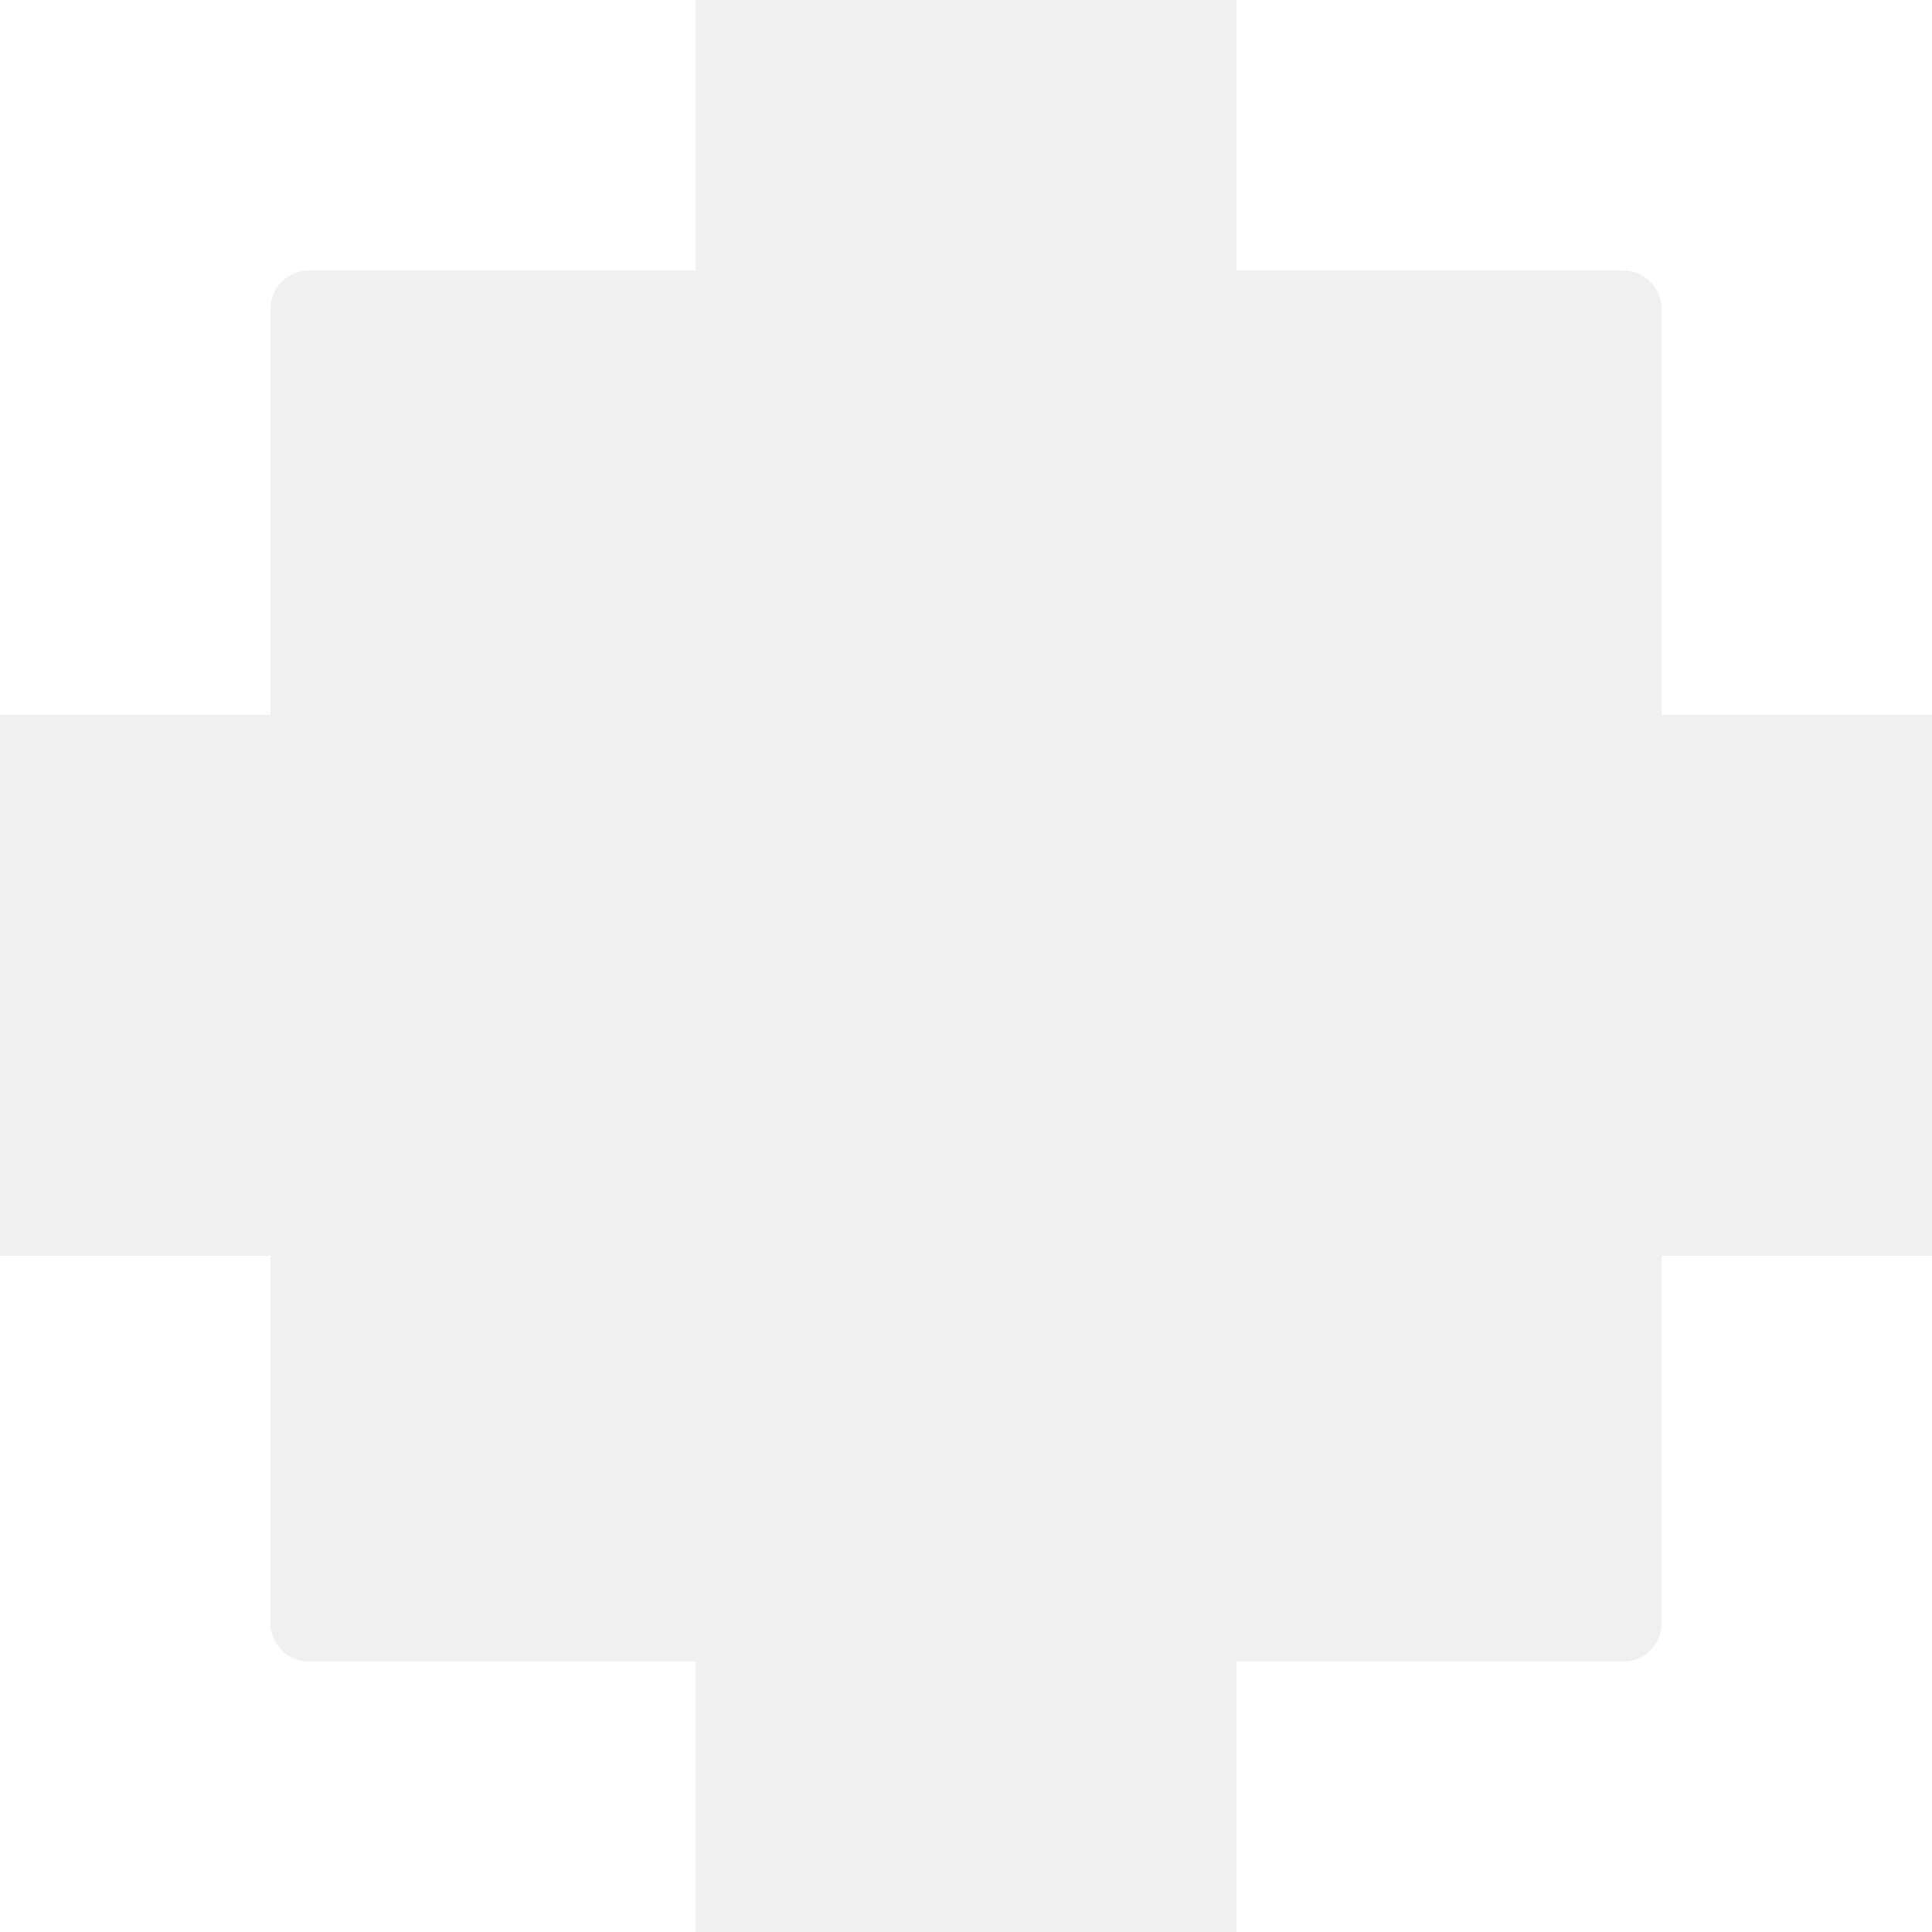
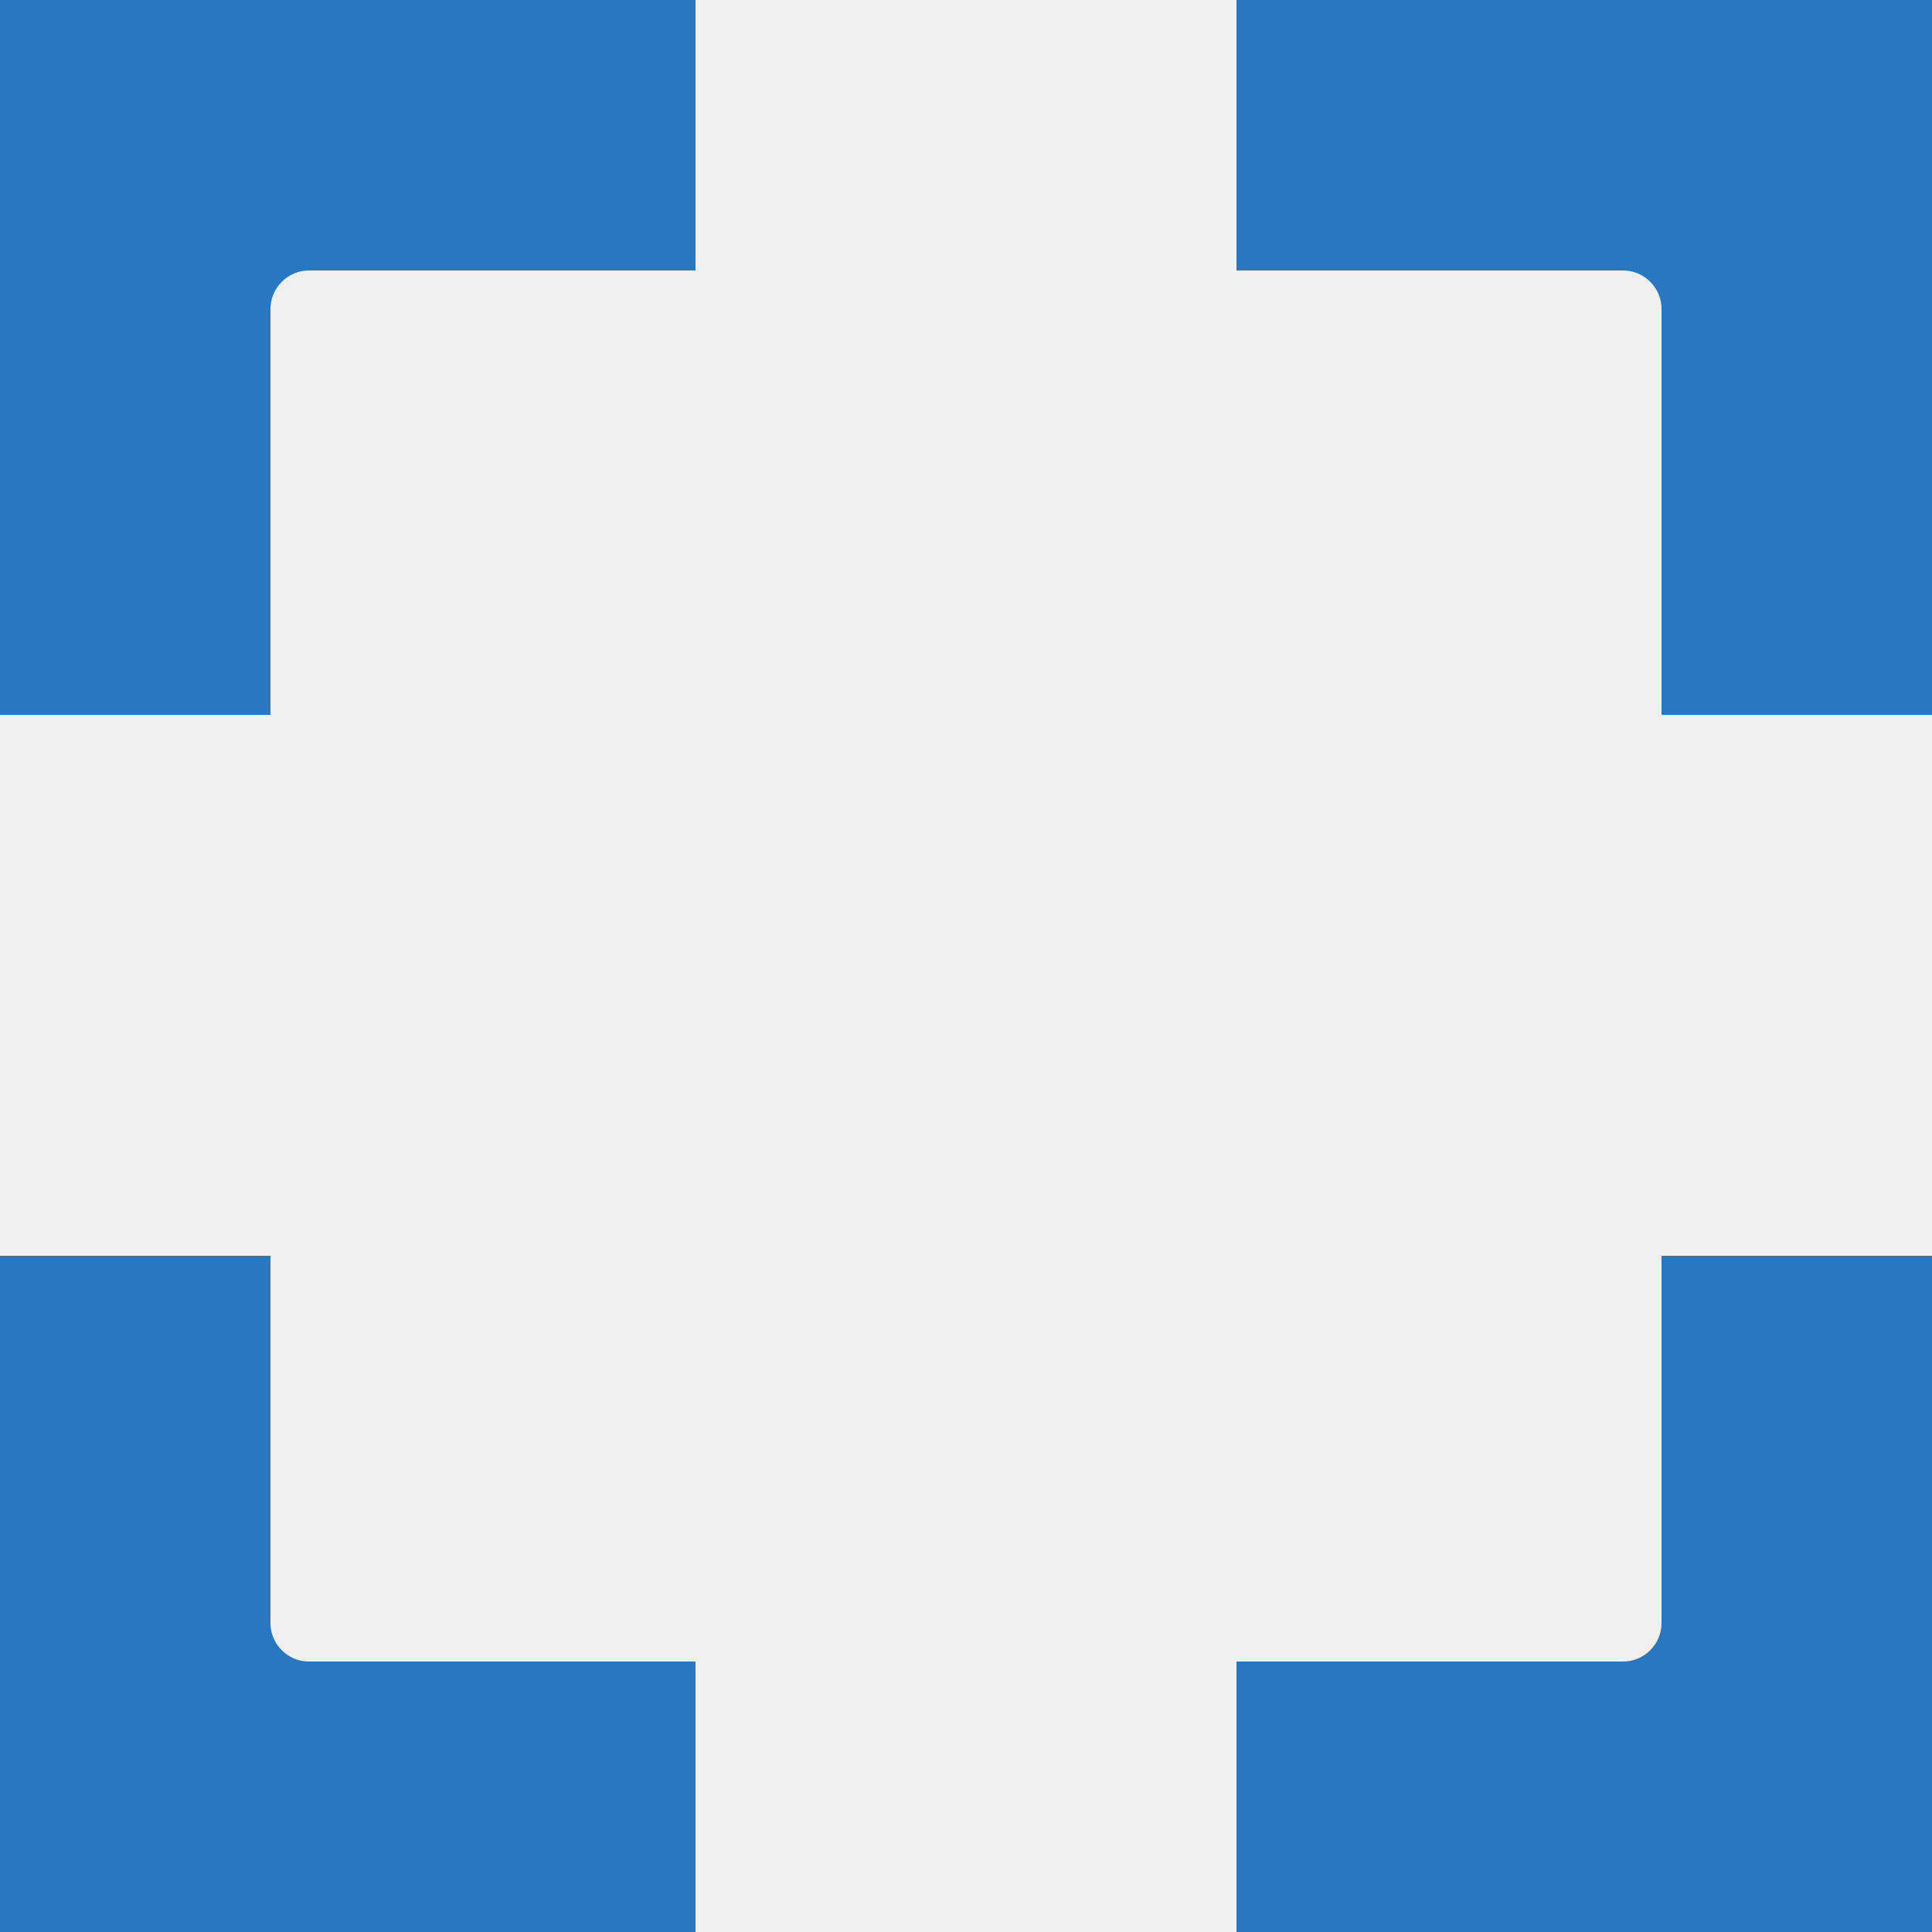
<svg xmlns="http://www.w3.org/2000/svg" width="50" height="50" viewBox="0 0 50 50" fill="none">
-   <path d="M17 1V6H8C6.895 6 6 6.895 6 8V17.5H1L1 1L17 1ZM17 44V49H1L1 33.5H6V42C6 43.105 6.895 44 8 44H17ZM44 42V33.5H49V49H33V44H42C43.105 44 44 43.105 44 42ZM33 6V1H49V17.5H44V8C44 6.895 43.105 6 42 6H33Z" fill="white" stroke="white" stroke-width="2" />
+   <path d="M17 1V6H8C6.895 6 6 6.895 6 8V17.5H1L1 1L17 1ZM17 44V49H1L1 33.5H6V42C6 43.105 6.895 44 8 44H17ZM44 42V33.5H49V49H33V44H42C43.105 44 44 43.105 44 42ZM33 6V1H49V17.5H44V8C44 6.895 43.105 6 42 6H33Z" fill="#2777C1" stroke="#2777C1" stroke-width="2" />
</svg>
